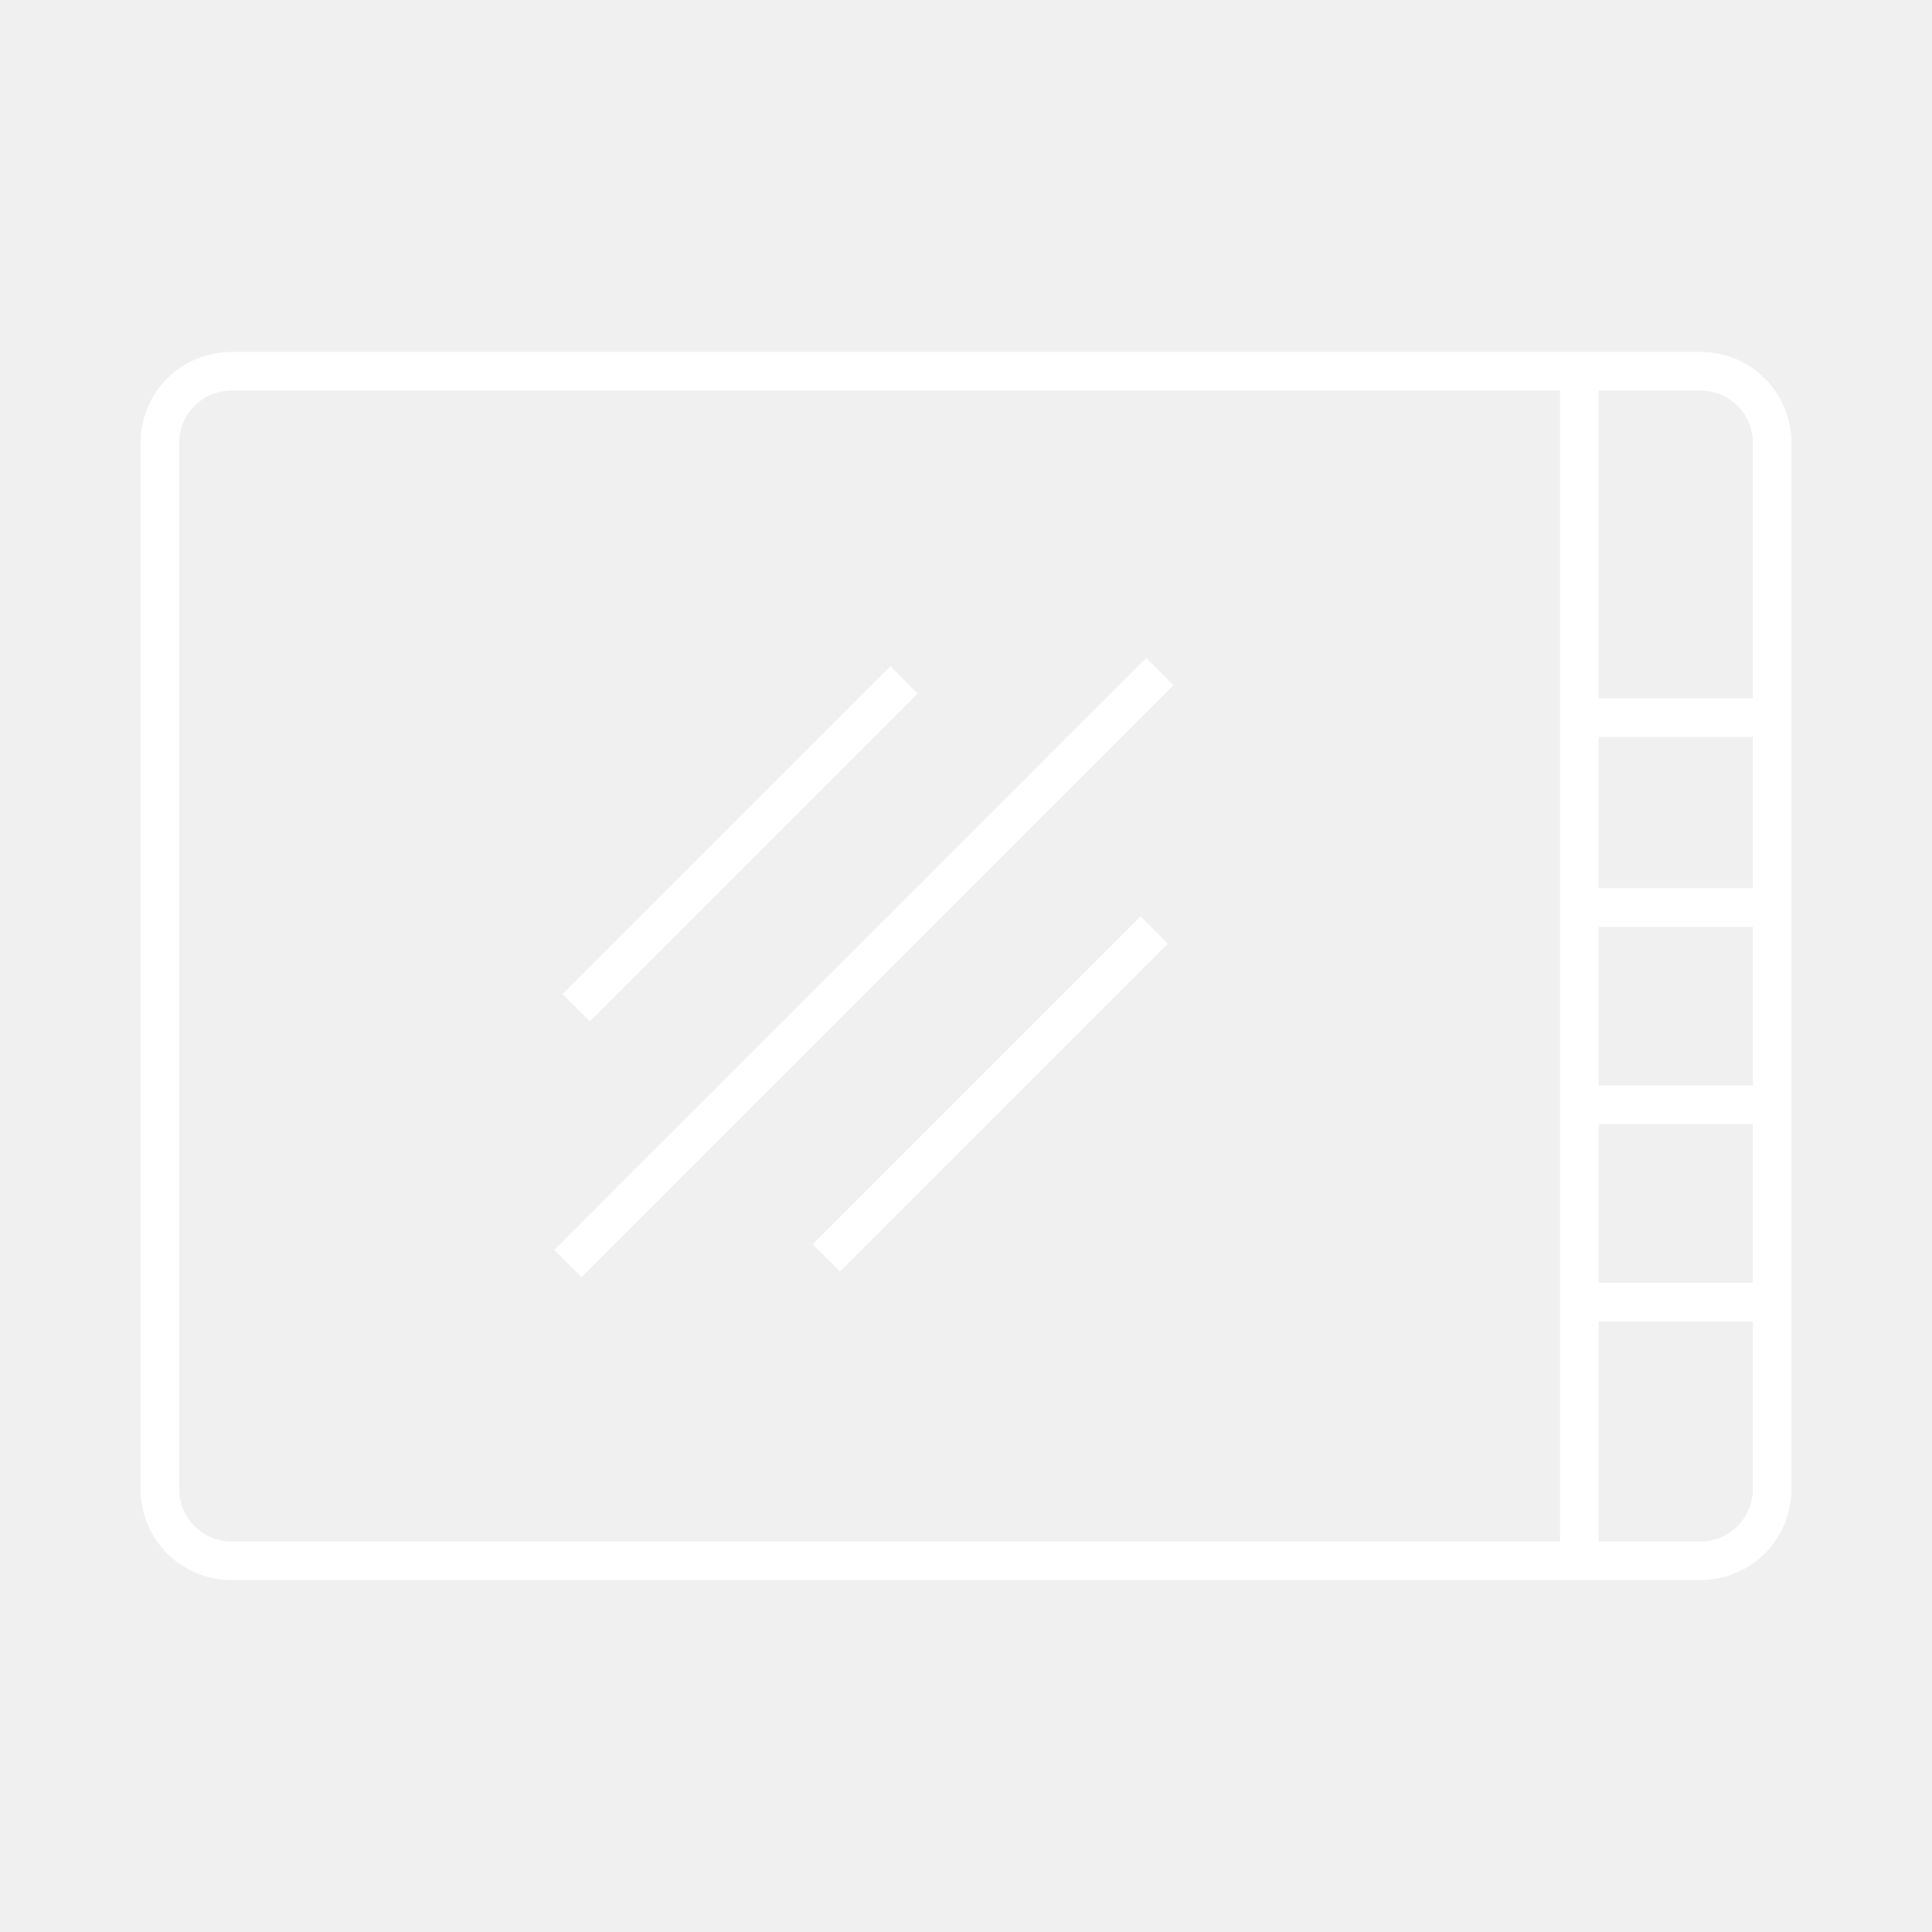
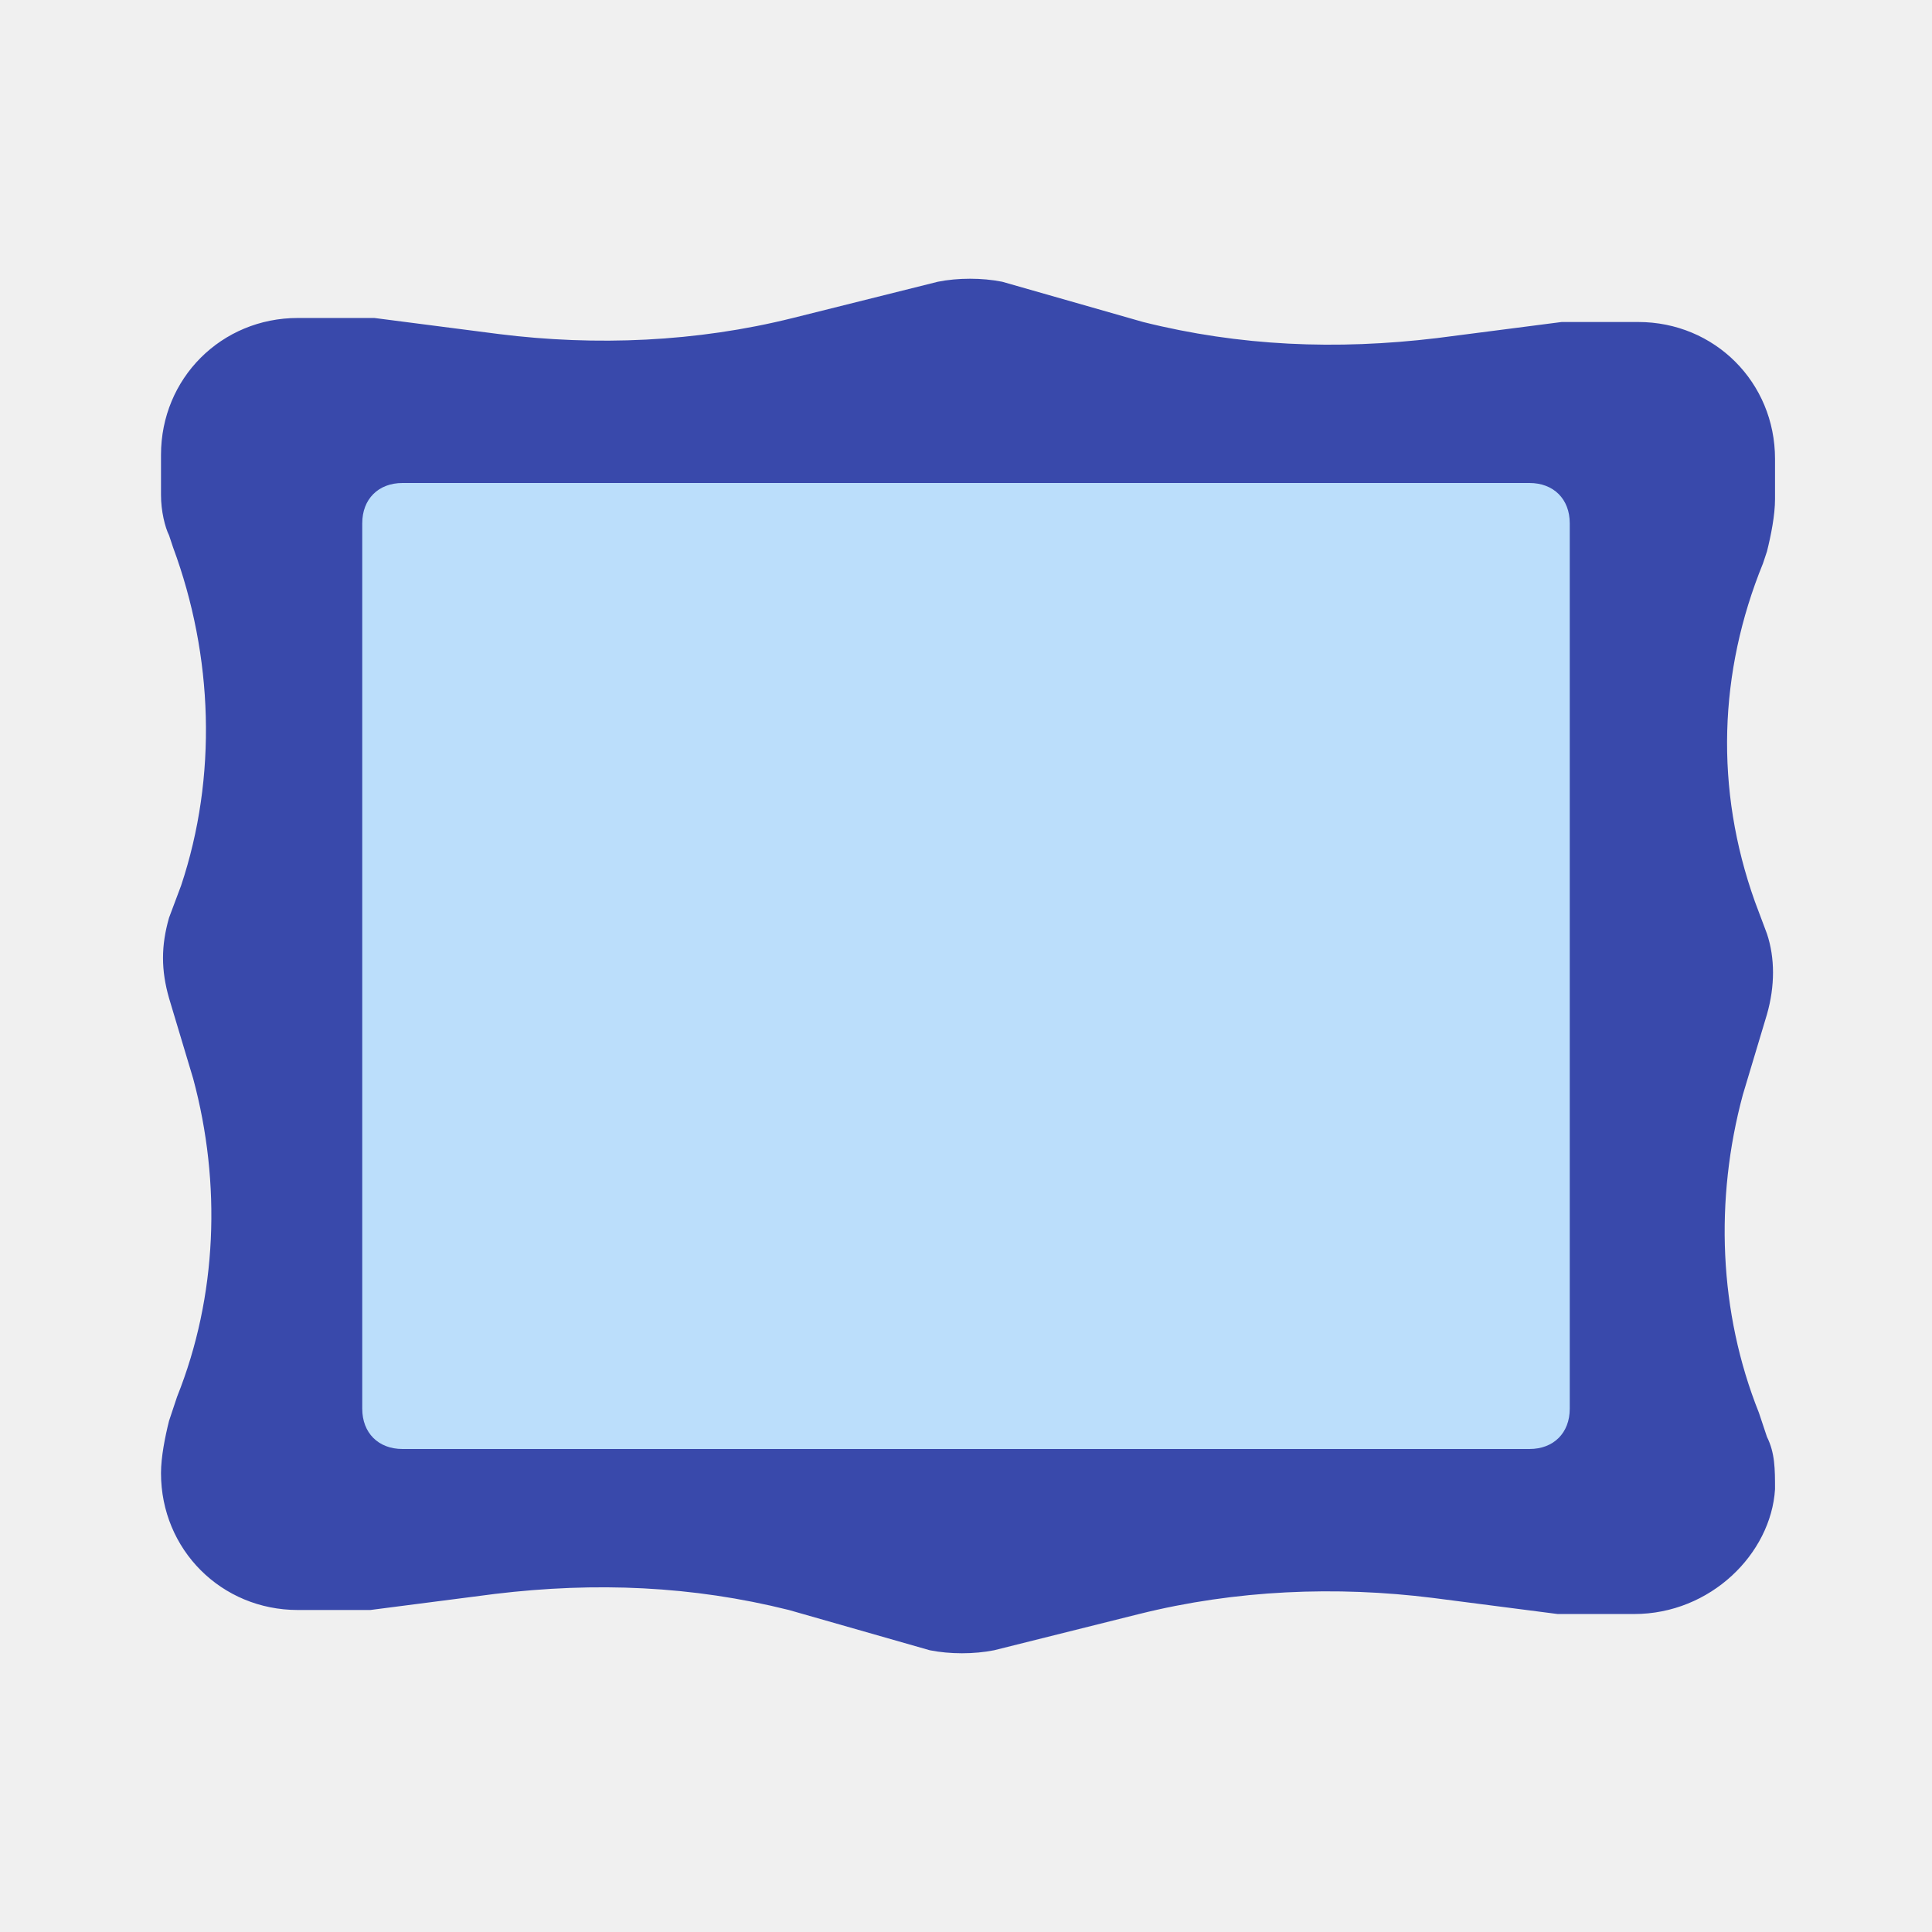
- <svg xmlns="http://www.w3.org/2000/svg" id="Ebene_1" viewBox="0 0 150 150">
-   <defs>
-     <style>
-       .cls-1 {
-         fill: none;
-         stroke: #fff;
-         stroke-miterlimit: 10;
-         stroke-width: 3px;
-       }
-     </style>
-   </defs>
-   <rect class="cls-1" x="12.413" y="28.825" width="125.175" height="92.35" rx="5.551" ry="5.551" />
-   <line class="cls-1" x1="122.621" y1="121.175" x2="122.621" y2="28.393" />
-   <line class="cls-1" x1="122.064" y1="55.713" x2="137.766" y2="55.713" />
-   <line class="cls-1" x1="121.872" y1="70.457" x2="137.574" y2="70.457" />
-   <line class="cls-1" x1="123.212" y1="85.777" x2="138.915" y2="85.777" />
-   <line class="cls-1" x1="121.872" y1="101.096" x2="137.574" y2="101.096" />
-   <g>
-     <line class="cls-1" x1="44.732" y1="78.239" x2="70.188" y2="52.784" />
-     <line class="cls-1" x1="44.087" y1="98.101" x2="90.049" y2="52.139" />
-     <line class="cls-1" x1="64.155" y1="97.663" x2="89.611" y2="72.207" />
-   </g>
+ <svg xmlns="http://www.w3.org/2000/svg" stroke="currentColor" fill="currentColor" stroke-width="0" version="1" viewBox="0 0 48 48" enable-background="new 0 0 48 48" height="200px" width="200px">
+   <path fill="#3949AB" d="M40.6,40.1h-1.4c-0.2,0-0.3,0-0.5,0l-3.1-0.4c-2.4-0.3-4.9-0.2-7.3,0.4l-3.6,0.9c-0.5,0.1-1.1,0.1-1.6,0 L19.6,40c-2.4-0.6-4.8-0.7-7.3-0.4l-3.1,0.4c-0.2,0-0.3,0-0.5,0H7.4c-1.9,0-3.4-1.5-3.4-3.4v0c0-0.4,0.1-0.9,0.2-1.3l0.2-0.6 c1-2.5,1.1-5.3,0.4-7.9l-0.6-2c-0.2-0.7-0.2-1.3,0-2l0.3-0.8c0.9-2.7,0.8-5.7-0.2-8.4l-0.1-0.3C4.1,13.1,4,12.7,4,12.3v-1 c0-1.9,1.5-3.4,3.4-3.4l1.4,0c0.2,0,0.3,0,0.5,0l3.1,0.4c2.4,0.3,4.9,0.2,7.3-0.4l3.6-0.9c0.5-0.1,1.1-0.1,1.6,0L28.4,8 c2.4,0.6,4.8,0.7,7.3,0.4l3.1-0.4c0.2,0,0.3,0,0.5,0l1.4,0c1.9,0,3.4,1.5,3.4,3.4v1c0,0.4-0.1,0.9-0.2,1.3l-0.1,0.3 c-1.1,2.7-1.2,5.6-0.2,8.4l0.3,0.8c0.2,0.6,0.2,1.3,0,2l-0.6,2c-0.7,2.6-0.6,5.4,0.4,7.9l0.2,0.6c0.2,0.4,0.2,0.8,0.2,1.3v0 C44,38.6,42.5,40.1,40.6,40.1z" />
+   <path fill="#BBDEFB" d="M38,36H10c-0.6,0-1-0.4-1-1V13c0-0.6,0.4-1,1-1h28c0.6,0,1,0.4,1,1v22C39,35.6,38.6,36,38,36z" />
</svg>
